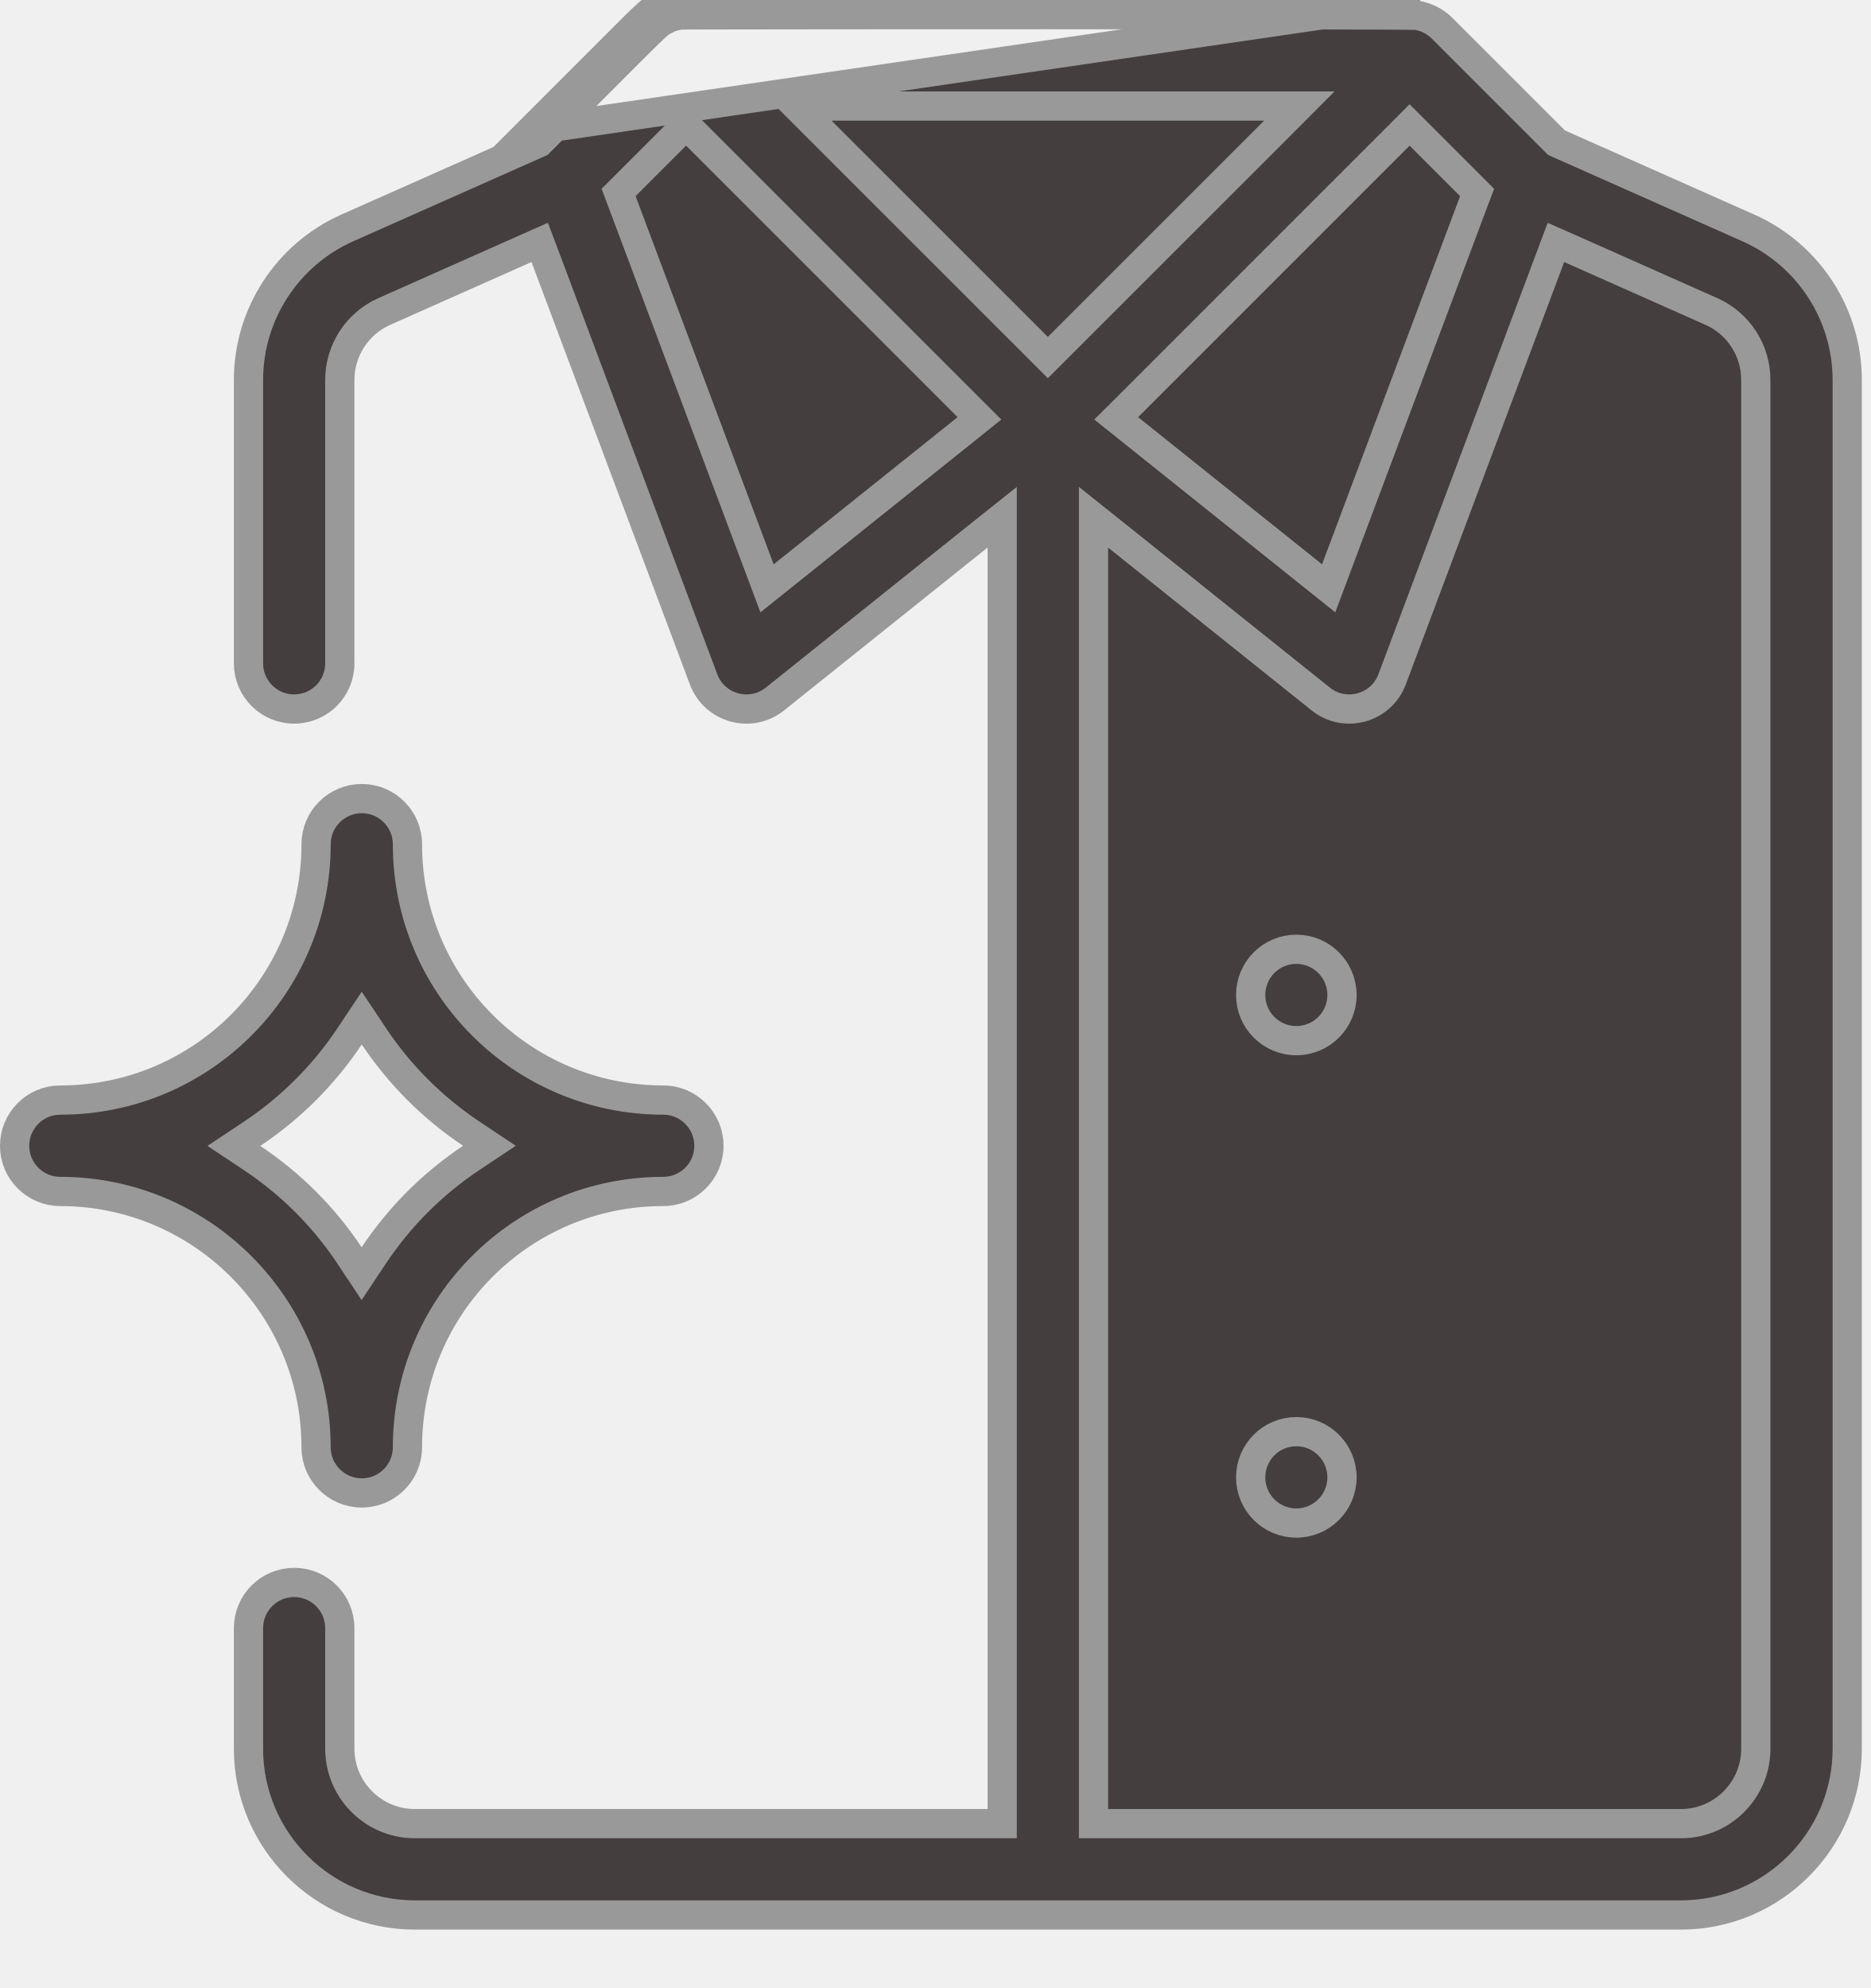
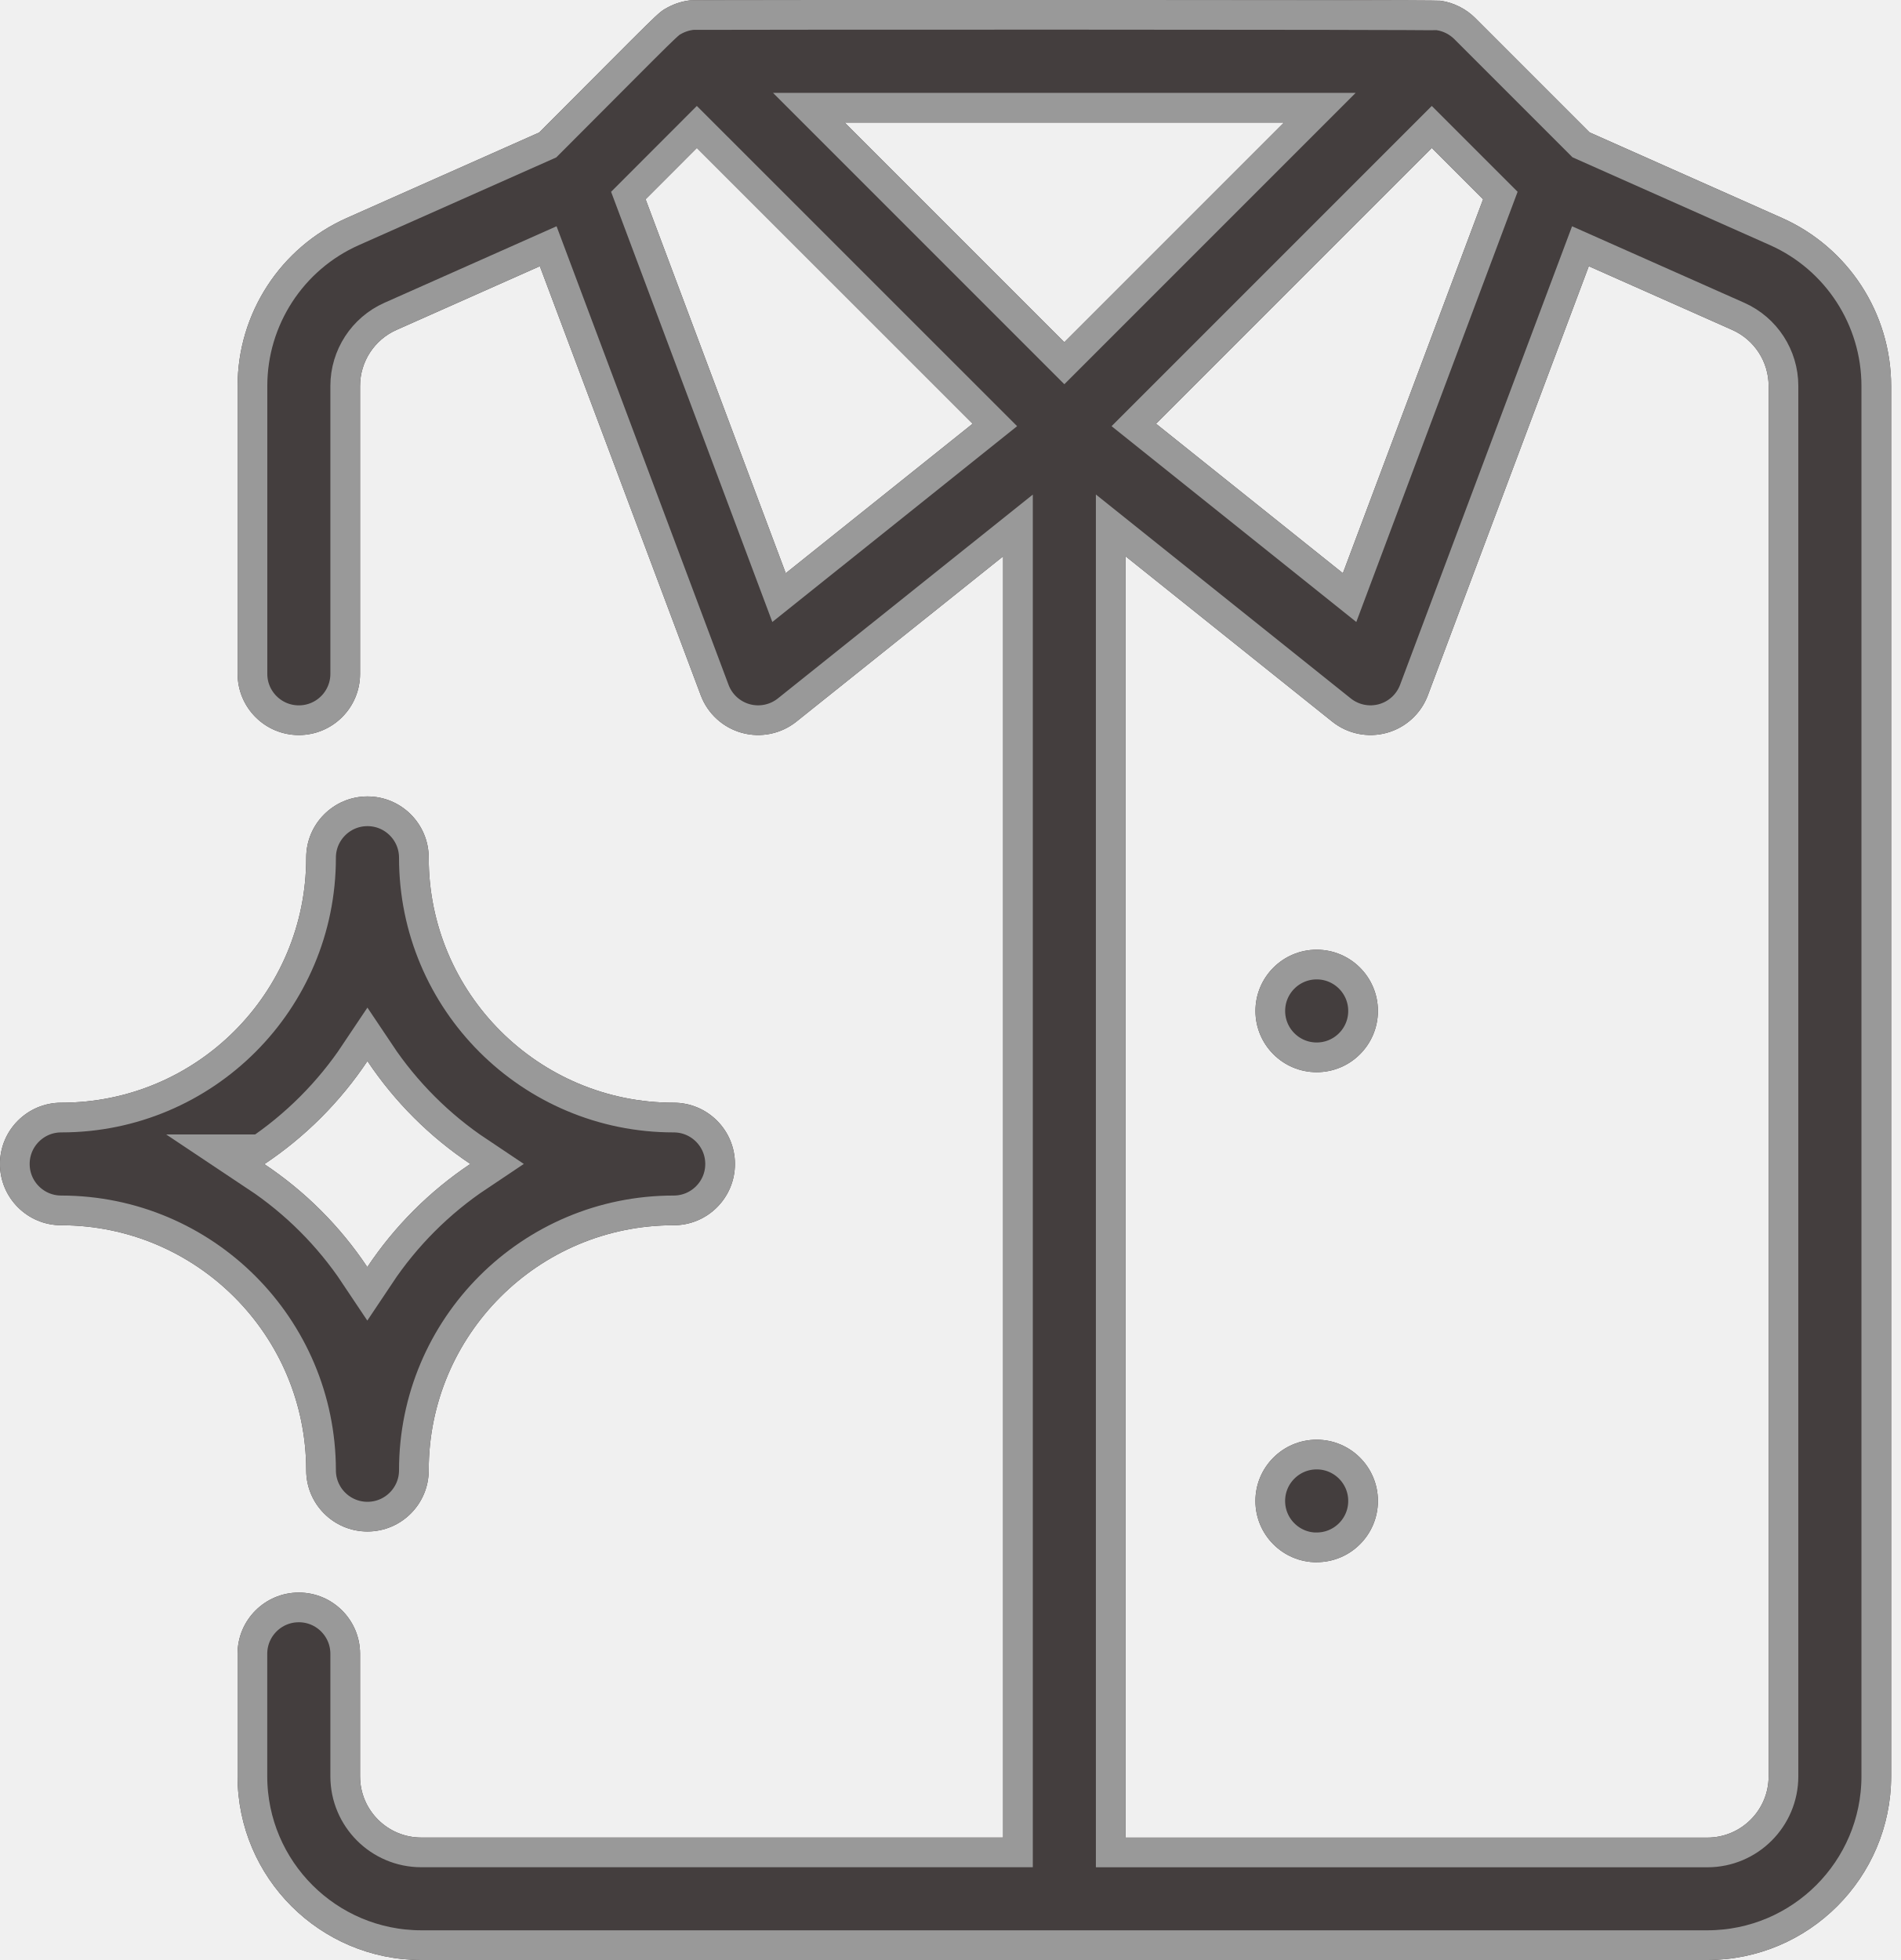
- <svg xmlns="http://www.w3.org/2000/svg" width="32" height="34" viewBox="0 0 32 34" fill="none">
-   <path d="M6.395 17.724L6.187 17.412L5.979 17.724C5.527 18.404 4.948 18.967 4.313 19.39L4 19.598L4.313 19.806C4.972 20.245 5.539 20.811 5.977 21.47L6.185 21.783L6.393 21.47C6.831 20.812 7.402 20.241 8.059 19.804L8.371 19.596L8.059 19.388C7.395 18.945 6.828 18.373 6.395 17.724ZM6.969 24.752C6.969 25.183 6.619 25.533 6.188 25.533C5.756 25.533 5.406 25.183 5.406 24.752C5.406 22.339 3.444 20.377 1.031 20.377C0.6 20.377 0.25 20.027 0.25 19.596C0.25 19.164 0.6 18.814 1.031 18.814C3.453 18.814 5.406 16.852 5.406 14.44C5.406 14.008 5.756 13.658 6.188 13.658C6.619 13.658 6.969 14.008 6.969 14.44C6.969 16.861 8.93 18.814 11.344 18.814C11.775 18.814 12.125 19.164 12.125 19.596C12.125 20.027 11.775 20.377 11.344 20.377C8.922 20.377 6.969 22.338 6.969 24.752Z" fill="#443E3E" stroke="#999999" stroke-width="0.5" />
-   <path d="M11.248 0.123C11.366 0.06 11.501 0.019 11.633 0.006C11.713 -0.002 24.132 -0.005 24.255 0.013L9.078 2.23C10.956 0.353 11.064 0.227 11.2 0.149C11.215 0.141 11.23 0.133 11.248 0.123ZM11.248 0.123L11.366 0.343C11.362 0.346 11.358 0.348 11.354 0.35C11.318 0.369 11.308 0.375 11.282 0.396C11.244 0.426 11.182 0.483 11.051 0.611C10.898 0.761 10.661 0.998 10.276 1.384C10.012 1.649 9.679 1.983 9.255 2.407L9.222 2.44L9.18 2.459L5.938 3.899C4.913 4.356 4.25 5.376 4.25 6.498V11.345C4.25 11.777 4.6 12.126 5.031 12.126C5.463 12.126 5.812 11.777 5.812 11.345V6.498C5.812 5.992 6.111 5.532 6.573 5.327L6.573 5.327L8.989 4.253L9.231 4.146L9.325 4.394L12.034 11.619C12.22 12.116 12.839 12.287 13.254 11.955L13.254 11.955L16.734 9.17L17.141 8.846V9.366V30.939V31.189H16.891H7.094C6.387 31.189 5.812 30.614 5.812 29.907V27.845C5.812 27.414 5.463 27.064 5.031 27.064C4.6 27.064 4.25 27.414 4.25 27.845V29.907C4.25 31.475 5.526 32.751 7.094 32.751H28.75C30.318 32.751 31.594 31.475 31.594 29.907V6.498C31.594 5.376 30.931 4.356 29.905 3.899L26.664 2.459L26.622 2.44L26.589 2.407L24.662 0.48L24.662 0.48C24.552 0.371 24.4 0.288 24.23 0.262L24.203 0.261C24.177 0.261 24.14 0.26 24.091 0.26C23.994 0.259 23.855 0.258 23.679 0.257C23.328 0.256 22.833 0.254 22.242 0.253C21.059 0.251 19.493 0.25 17.928 0.25C16.363 0.25 14.799 0.25 13.622 0.252C13.033 0.252 12.541 0.253 12.194 0.254C12.02 0.254 11.883 0.255 11.787 0.255L11.678 0.256C11.659 0.256 11.651 0.256 11.649 0.256C11.553 0.267 11.452 0.297 11.366 0.344L11.248 0.123ZM24.238 0.262C24.238 0.262 24.237 0.262 24.236 0.262L24.238 0.262ZM17.745 5.938L17.922 6.115L18.099 5.938L21.797 2.241L22.223 1.814H21.62H14.224H13.62L14.047 2.241L17.745 5.938ZM24.286 2.314L24.109 2.137L23.933 2.314L19.289 6.958L19.091 7.155L19.31 7.33L22.456 9.847L22.725 10.062L22.846 9.739L25.207 3.442L25.264 3.292L25.15 3.178L24.286 2.314ZM12.998 9.739L13.119 10.062L13.388 9.847L16.534 7.33L16.752 7.155L16.555 6.958L11.911 2.314L11.734 2.137L11.558 2.314L10.694 3.178L10.58 3.292L10.637 3.442L12.998 9.739ZM18.703 30.939V31.189H18.953H28.75C29.457 31.189 30.031 30.614 30.031 29.907V6.498C30.031 5.992 29.733 5.532 29.27 5.327L29.27 5.327L26.855 4.253L26.612 4.146L26.519 4.394L23.81 11.619C23.81 11.619 23.81 11.619 23.81 11.619C23.623 12.116 23.005 12.287 22.59 11.955L22.59 11.955L19.109 9.17L18.703 8.846V9.366V30.939Z" fill="#443E3E" stroke="#999999" stroke-width="0.5" />
-   <path d="M22.953 17.017C22.953 17.448 22.603 17.798 22.172 17.798C21.74 17.798 21.391 17.448 21.391 17.017C21.391 16.585 21.74 16.235 22.172 16.235C22.603 16.235 22.953 16.585 22.953 17.017Z" fill="#443E3E" stroke="#999999" stroke-width="0.5" />
-   <path d="M22.953 25.267C22.953 25.698 22.603 26.048 22.172 26.048C21.74 26.048 21.391 25.698 21.391 25.267C21.391 24.835 21.74 24.485 22.172 24.485C22.603 24.485 22.953 24.835 22.953 25.267Z" fill="#443E3E" stroke="#999999" stroke-width="0.5" />
+ <svg xmlns="http://www.w3.org/2000/svg" width="32" height="33" viewBox="0 0 32 33">
+   <defs>
+     <clipPath id="a526a">
+       <path fill="#fff" d="M5.156 24.754a4.13 4.13 0 0 0-4.125-4.125 1.031 1.031 0 0 1 0-2.063 4.123 4.123 0 0 0 4.125-4.125 1.031 1.031 0 0 1 2.063 0 4.123 4.123 0 0 0 4.125 4.125 1.031 1.031 0 0 1 0 2.063 4.123 4.123 0 0 0-4.125 4.125 1.031 1.031 0 1 1-2.063 0zM4.451 19.6a6.24 6.24 0 0 1 1.734 1.733 6.275 6.275 0 0 1 1.735-1.736 6.274 6.274 0 0 1-1.733-1.732A6.273 6.273 0 0 1 4.452 19.6z" />
+     </clipPath>
+     <clipPath id="a526b">
+       <path fill="#fff" d="M30.007 3.67a3.098 3.098 0 0 1 1.837 2.828v23.41A3.097 3.097 0 0 1 28.75 33H7.094A3.097 3.097 0 0 1 4 29.908v-2.063a1.031 1.031 0 0 1 2.063 0v2.063c0 .568.462 1.03 1.03 1.03h9.798V9.367L13.41 12.15a1.032 1.032 0 0 1-1.61-.443L9.09 4.482 6.676 5.555a1.033 1.033 0 0 0-.613.943v4.847a1.031 1.031 0 1 1-2.062 0V6.498c0-1.22.72-2.33 1.837-2.827l3.241-1.44C11.161.147 11.067.22 11.248.122c.118-.063.253-.104.384-.117.081-.008 12.5-.01 12.623.007.23.032.435.142.584.29l1.927 1.927zM21.62 2.064h-7.396l3.698 3.698zm-2.154 5.07l3.146 2.517 2.361-6.296-.864-.864zm-3.088 0l-4.644-4.643-.863.864 2.36 6.296zm13.403-.636c0-.407-.24-.777-.612-.943l-2.416-1.073-2.71 7.225a1.032 1.032 0 0 1-1.61.443l-3.48-2.784v21.573h9.797c.569 0 1.031-.463 1.031-1.031z" />
+     </clipPath>
+     <clipPath id="a526c">
+       <path fill="#fff" d="M22.171 18.052a1.031 1.031 0 1 0 0-2.062 1.031 1.031 0 0 0 0 2.062z" />
+     </clipPath>
+     <clipPath id="a526d">
+       <path fill="#fff" d="M22.171 26.302a1.031 1.031 0 1 0 0-2.062 1.031 1.031 0 0 0 0 2.063z" />
+     </clipPath>
+   </defs>
+   <g>
+     <g>
+       <g>
+         <path fill="#443e3e" d="M5.156 24.754a4.13 4.13 0 0 0-4.125-4.125 1.031 1.031 0 0 1 0-2.063 4.123 4.123 0 0 0 4.125-4.125 1.031 1.031 0 0 1 2.063 0 4.123 4.123 0 0 0 4.125 4.125 1.031 1.031 0 0 1 0 2.063 4.123 4.123 0 0 0-4.125 4.125 1.031 1.031 0 1 1-2.063 0zM4.451 19.6a6.24 6.24 0 0 1 1.734 1.733 6.275 6.275 0 0 1 1.735-1.736 6.274 6.274 0 0 1-1.733-1.732A6.273 6.273 0 0 1 4.452 19.6z" />
+         <path fill="none" stroke="#999" stroke-miterlimit="20" d="M5.156 24.754a4.13 4.13 0 0 0-4.125-4.125 1.031 1.031 0 0 1 0-2.063 4.123 4.123 0 0 0 4.125-4.125 1.031 1.031 0 0 1 2.063 0 4.123 4.123 0 0 0 4.125 4.125 1.031 1.031 0 0 1 0 2.063 4.123 4.123 0 0 0-4.125 4.125 1.031 1.031 0 1 1-2.063 0zM4.451 19.6a6.24 6.24 0 0 1 1.734 1.733 6.275 6.275 0 0 1 1.735-1.736 6.274 6.274 0 0 1-1.733-1.732A6.273 6.273 0 0 1 4.452 19.6z" clip-path="url(&quot;#a526a&quot;)" />
+       </g>
+       <g>
+         <path fill="#443e3e" d="M30.007 3.67a3.098 3.098 0 0 1 1.837 2.828v23.41A3.097 3.097 0 0 1 28.75 33H7.094A3.097 3.097 0 0 1 4 29.908v-2.063a1.031 1.031 0 0 1 2.063 0v2.063c0 .568.462 1.03 1.03 1.03h9.798V9.367L13.41 12.15a1.032 1.032 0 0 1-1.61-.443L9.09 4.482 6.676 5.555a1.033 1.033 0 0 0-.613.943v4.847a1.031 1.031 0 1 1-2.062 0V6.498c0-1.22.72-2.33 1.837-2.827l3.241-1.44C11.161.147 11.067.22 11.248.122c.118-.063.253-.104.384-.117.081-.008 12.5-.01 12.623.007.23.032.435.142.584.29l1.927 1.927zM21.62 2.064h-7.396l3.698 3.698zm-2.154 5.07l3.146 2.517 2.361-6.296-.864-.864zm-3.088 0l-4.644-4.643-.863.864 2.36 6.296zm13.403-.636c0-.407-.24-.777-.612-.943l-2.416-1.073-2.71 7.225a1.032 1.032 0 0 1-1.61.443l-3.48-2.784v21.573h9.797c.569 0 1.031-.463 1.031-1.031z" />
+         <path fill="none" stroke="#999" stroke-miterlimit="20" d="M30.007 3.67a3.098 3.098 0 0 1 1.837 2.828v23.41A3.097 3.097 0 0 1 28.75 33H7.094A3.097 3.097 0 0 1 4 29.908v-2.063a1.031 1.031 0 0 1 2.063 0v2.063c0 .568.462 1.03 1.03 1.03h9.798V9.367L13.41 12.15a1.032 1.032 0 0 1-1.61-.443L9.09 4.482 6.676 5.555a1.033 1.033 0 0 0-.613.943v4.847a1.031 1.031 0 1 1-2.062 0V6.498c0-1.22.72-2.33 1.837-2.827l3.241-1.44C11.161.147 11.067.22 11.248.122c.118-.063.253-.104.384-.117.081-.008 12.5-.01 12.623.007.23.032.435.142.584.29l1.927 1.927zM21.62 2.064h-7.396l3.698 3.698zm-2.154 5.07l3.146 2.517 2.361-6.296-.864-.864zm-3.088 0l-4.644-4.643-.863.864 2.36 6.296zm13.403-.636c0-.407-.24-.777-.612-.943l-2.416-1.073-2.71 7.225a1.032 1.032 0 0 1-1.61.443l-3.48-2.784v21.573h9.797c.569 0 1.031-.463 1.031-1.031z" clip-path="url(&quot;#a526b&quot;)" />
+       </g>
+       <g>
+         <path fill="#443e3e" d="M22.171 18.052a1.031 1.031 0 1 0 0-2.062 1.031 1.031 0 0 0 0 2.062z" />
+         <path fill="none" stroke="#999" stroke-miterlimit="20" d="M22.171 18.052a1.031 1.031 0 1 0 0-2.062 1.031 1.031 0 0 0 0 2.062z" clip-path="url(&quot;#a526c&quot;)" />
+       </g>
+       <g>
+         <path fill="#443e3e" d="M22.171 26.302a1.031 1.031 0 1 0 0-2.062 1.031 1.031 0 0 0 0 2.063z" />
+         <path fill="none" stroke="#999" stroke-miterlimit="20" d="M22.171 26.302a1.031 1.031 0 1 0 0-2.062 1.031 1.031 0 0 0 0 2.063z" clip-path="url(&quot;#a526d&quot;)" />
+       </g>
+     </g>
+   </g>
</svg>
